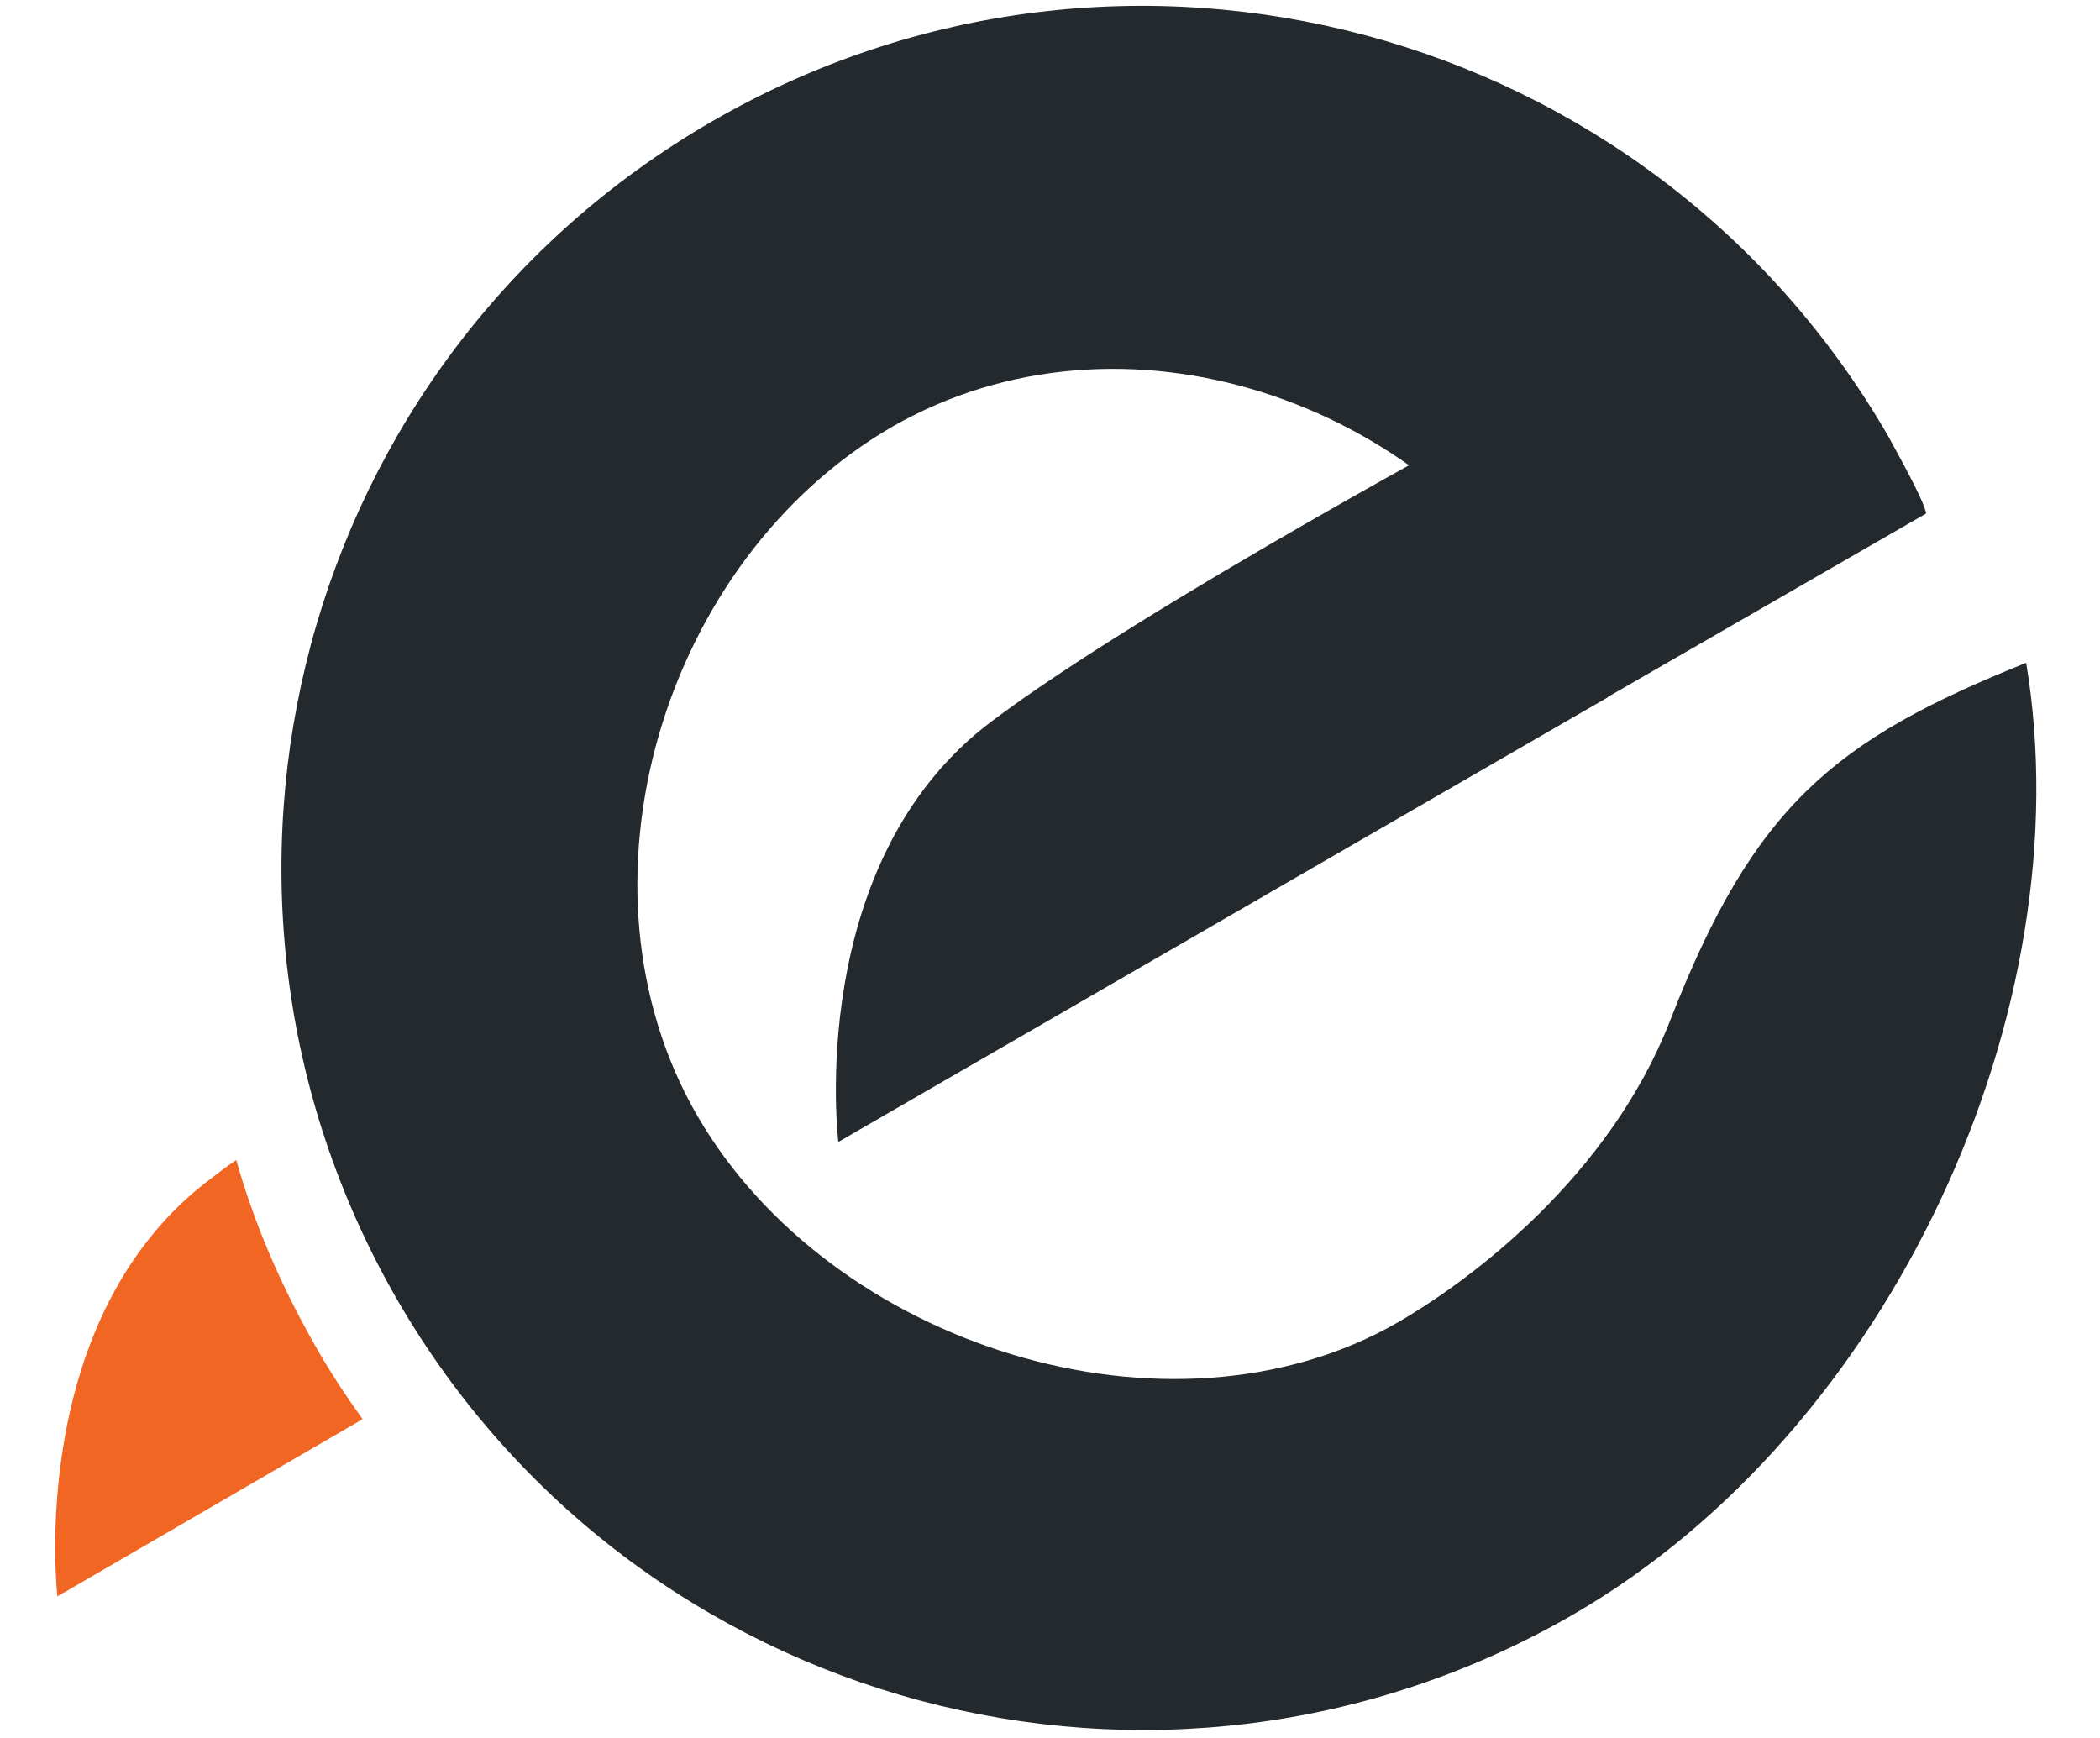
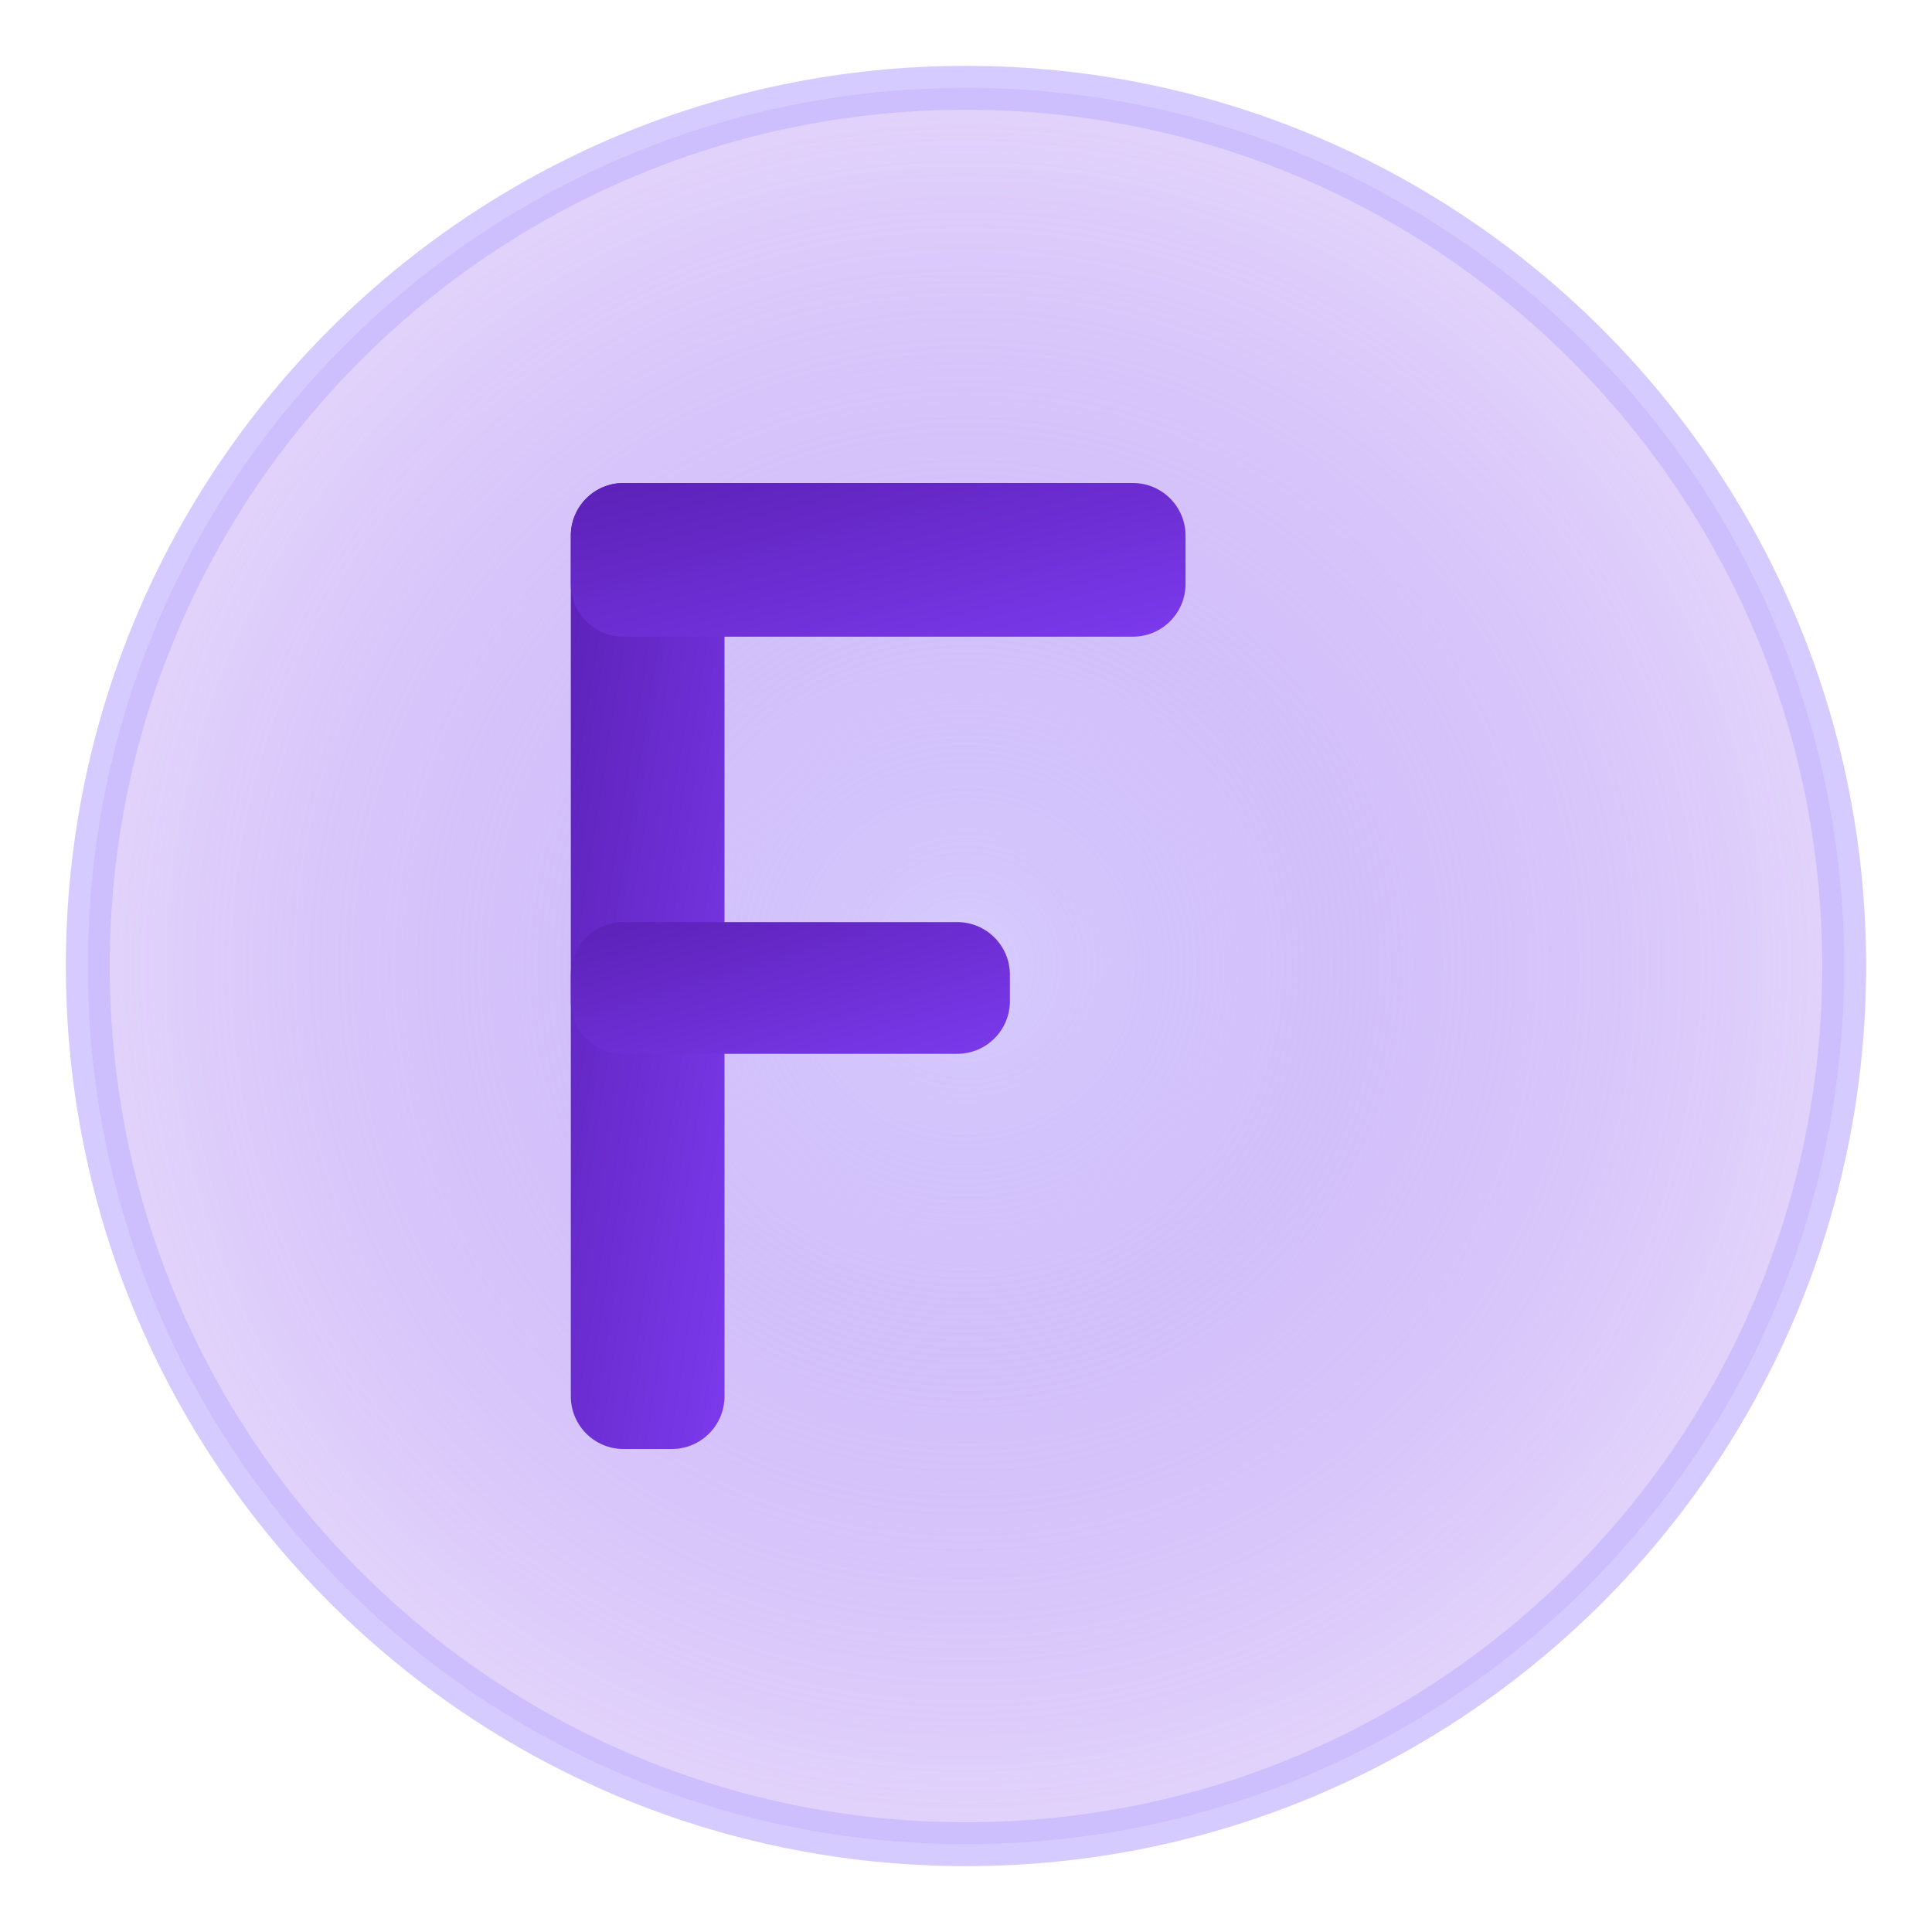
- <svg xmlns="http://www.w3.org/2000/svg" version="1.1" id="Layer_1" x="0px" y="0px" width="128px" height="105.9px" viewBox="0 0 128 105.9" style="enable-background:new 0 0 128 105.9;" xml:space="preserve">
-   <style type="text/css">
- 	.st0{fill-rule:evenodd;clip-rule:evenodd;fill:#24292D;}
- 	.st1{fill-rule:evenodd;clip-rule:evenodd;fill:#F16623;}
- </style>
-   <g>
-     <path class="st0" d="M98,42.5L51.1,69.6c0,0-2.1-17,9.3-25.6C69.8,36.9,92,25,92,25" />
-     <path class="st1" d="M14.4,70.7c1.1,3.9,2.7,7.6,4.8,11.3c0.9,1.6,1.9,3.1,2.9,4.5L3.5,97.3c0,0-2-17,9.4-25.5   C13.3,71.5,13.8,71.1,14.4,70.7z" />
-     <path class="st0" d="M123.5,40.4c3.5,21-8.1,46.7-27.6,58c-25.1,14.5-57.2,5.9-71.7-19.2C9.7,54,18.3,21.9,43.4,7.4   s57.2-5.9,71.7,19.2c0.2,0.4,2.2,3.9,2.3,4.7L97.1,43c-0.4-0.8-1.7-4-2.1-4.7C86.9,24.3,68.4,18,54.4,26c-14,8.1-20,28-11.9,42   s28.8,20.6,42.7,12.6c4.5-2.6,12.9-8.9,16.6-18.4C106.9,49.1,111.8,45.1,123.5,40.4z" />
-   </g>
+ <svg xmlns="http://www.w3.org/2000/svg" viewBox="0 0 44 44" height="36" width="36">
+   <defs>
+     <radialGradient id="gm" cx="50%" cy="50%" r="50%">
+       <stop offset="0%" stop-color="#c4b5fd" stop-opacity="0.7" />
+       <stop offset="100%" stop-color="#7c3aed" stop-opacity="0.22" />
+     </radialGradient>
+     <linearGradient id="gf" x1="0%" y1="0%" x2="100%" y2="100%">
+       <stop offset="0%" stop-color="#5b21b6" />
+       <stop offset="100%" stop-color="#7c3aed" />
+     </linearGradient>
+   </defs>
+   <circle cx="22" cy="22" r="20" fill="url(#gm)" />
+   <circle cx="22" cy="22" r="20" fill="none" stroke="#c4b5fd" stroke-width="1" opacity="0.7" />
+   <rect x="13" y="11" width="3.5" height="22" rx="1.2" fill="url(#gf)" />
+   <rect x="13" y="11" width="14" height="3.5" rx="1.2" fill="url(#gf)" />
+   <rect x="13" y="21" width="10" height="3" rx="1.2" fill="url(#gf)" />
</svg>
